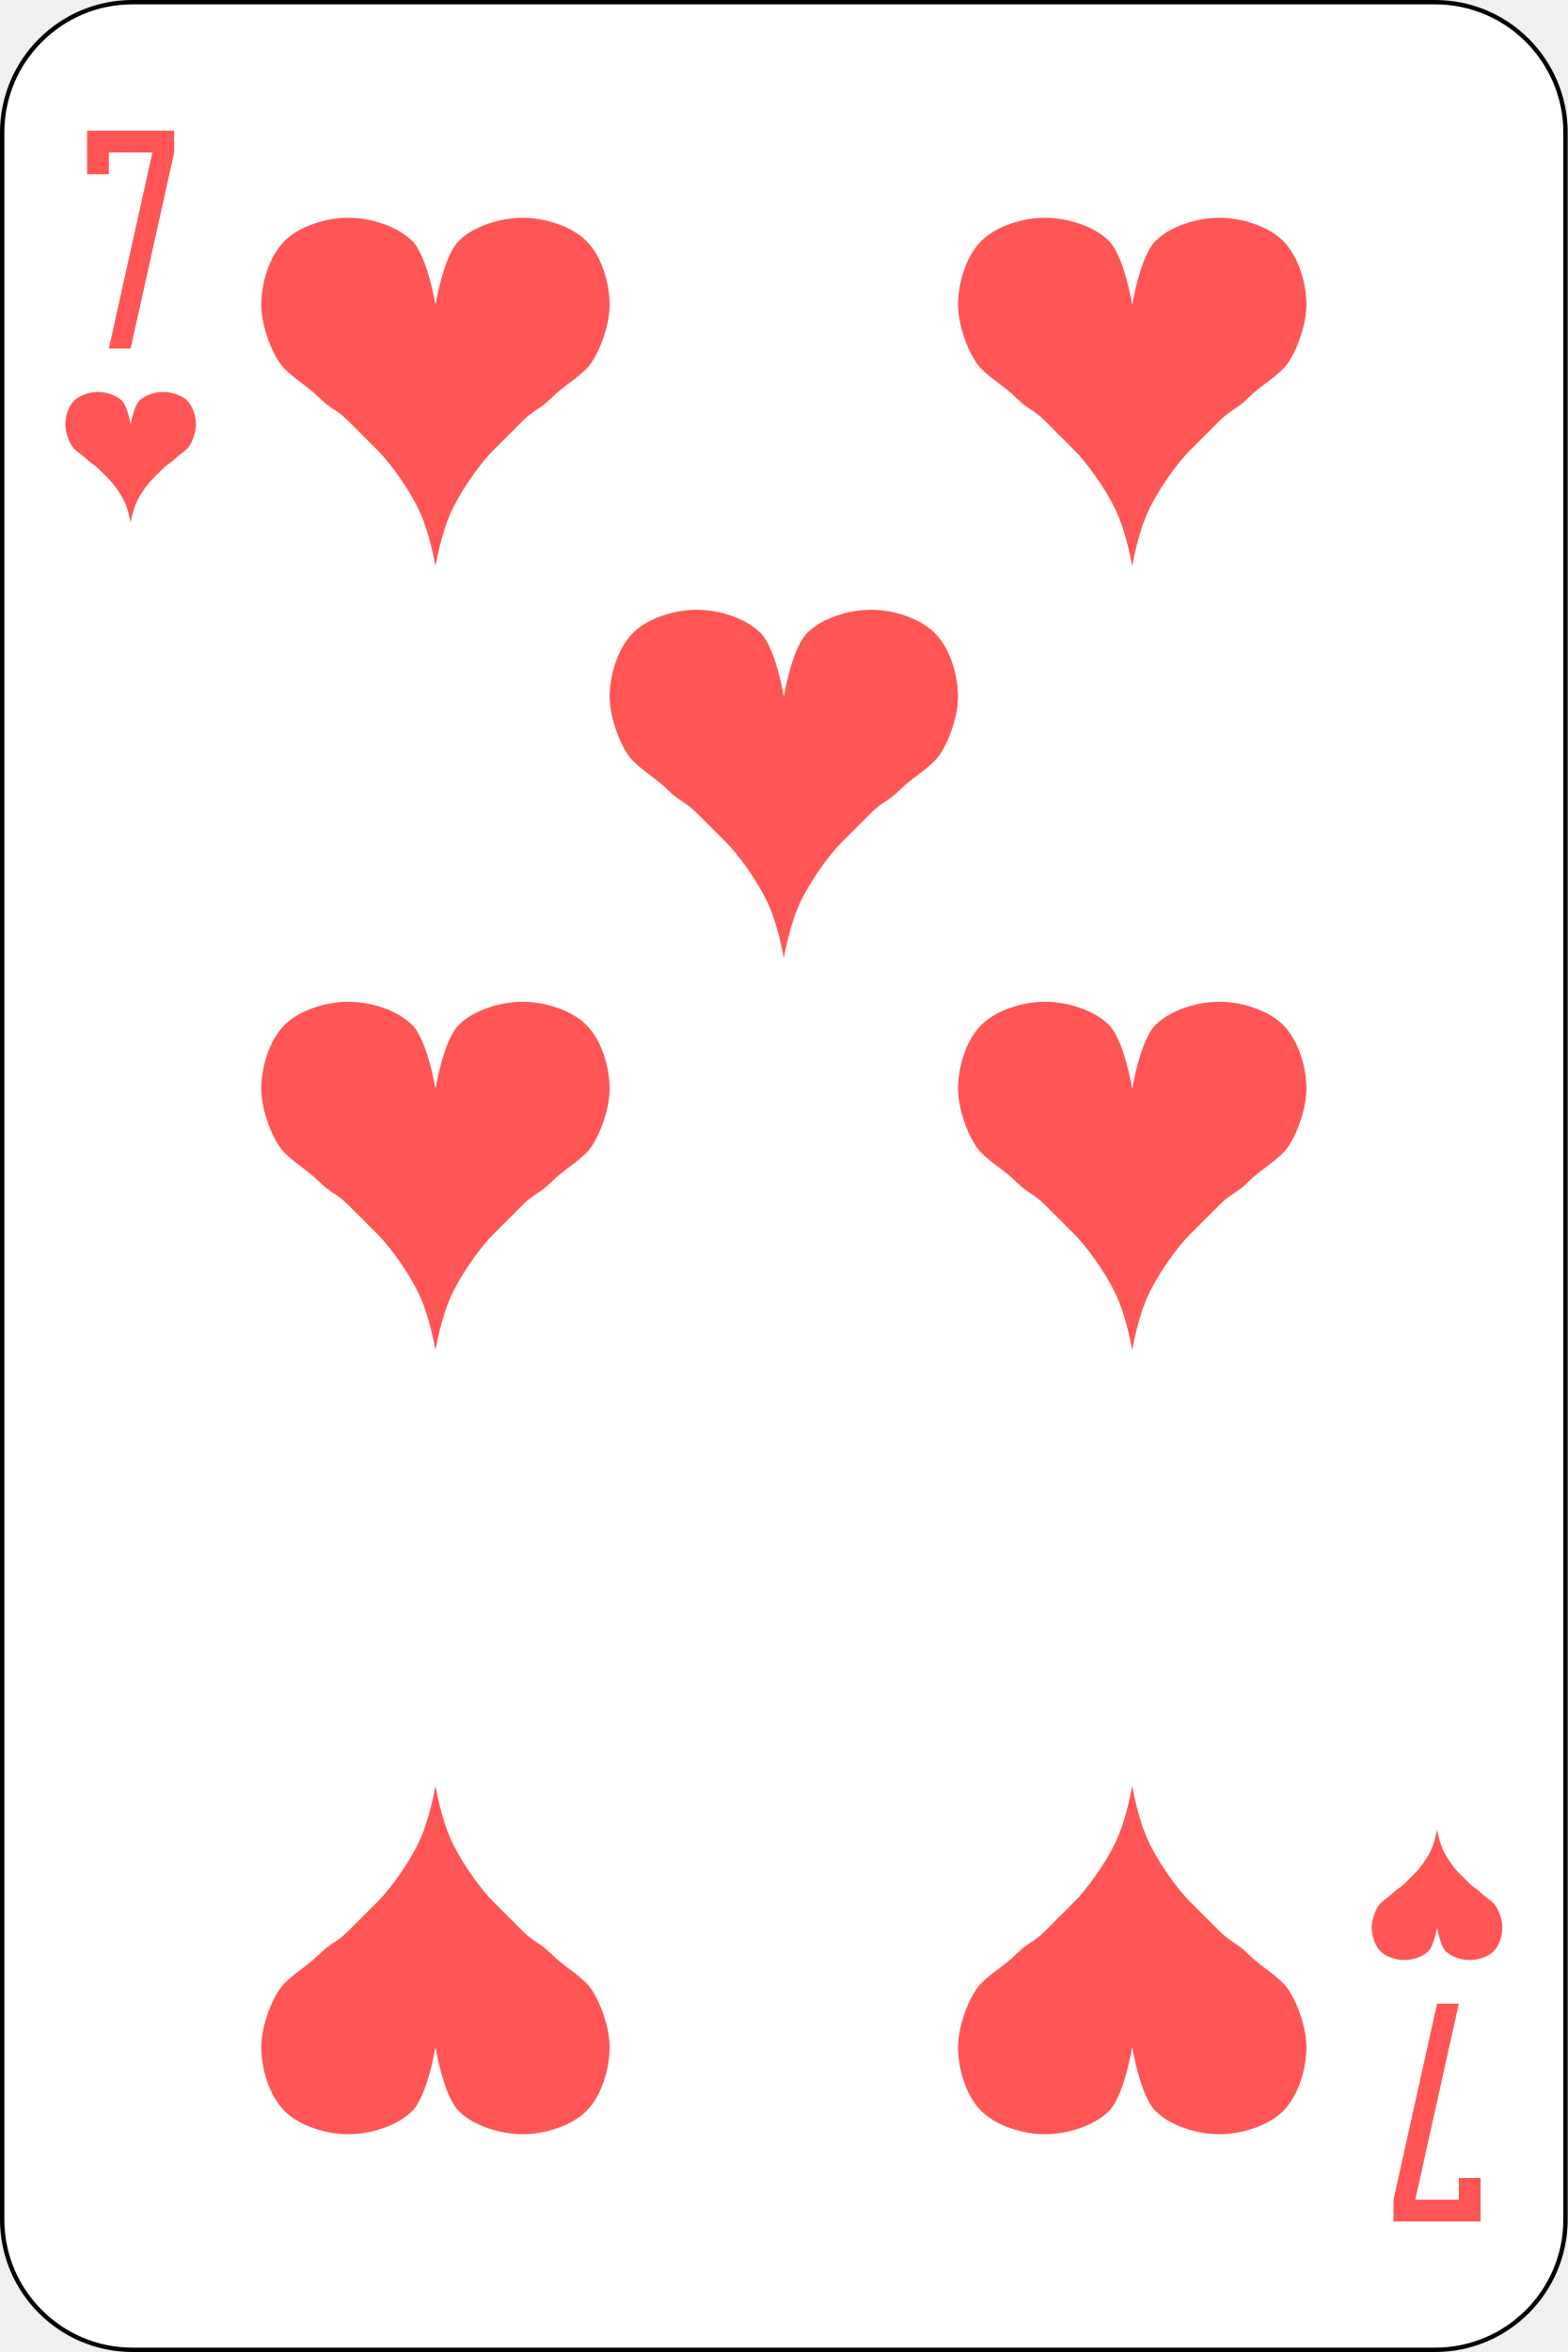
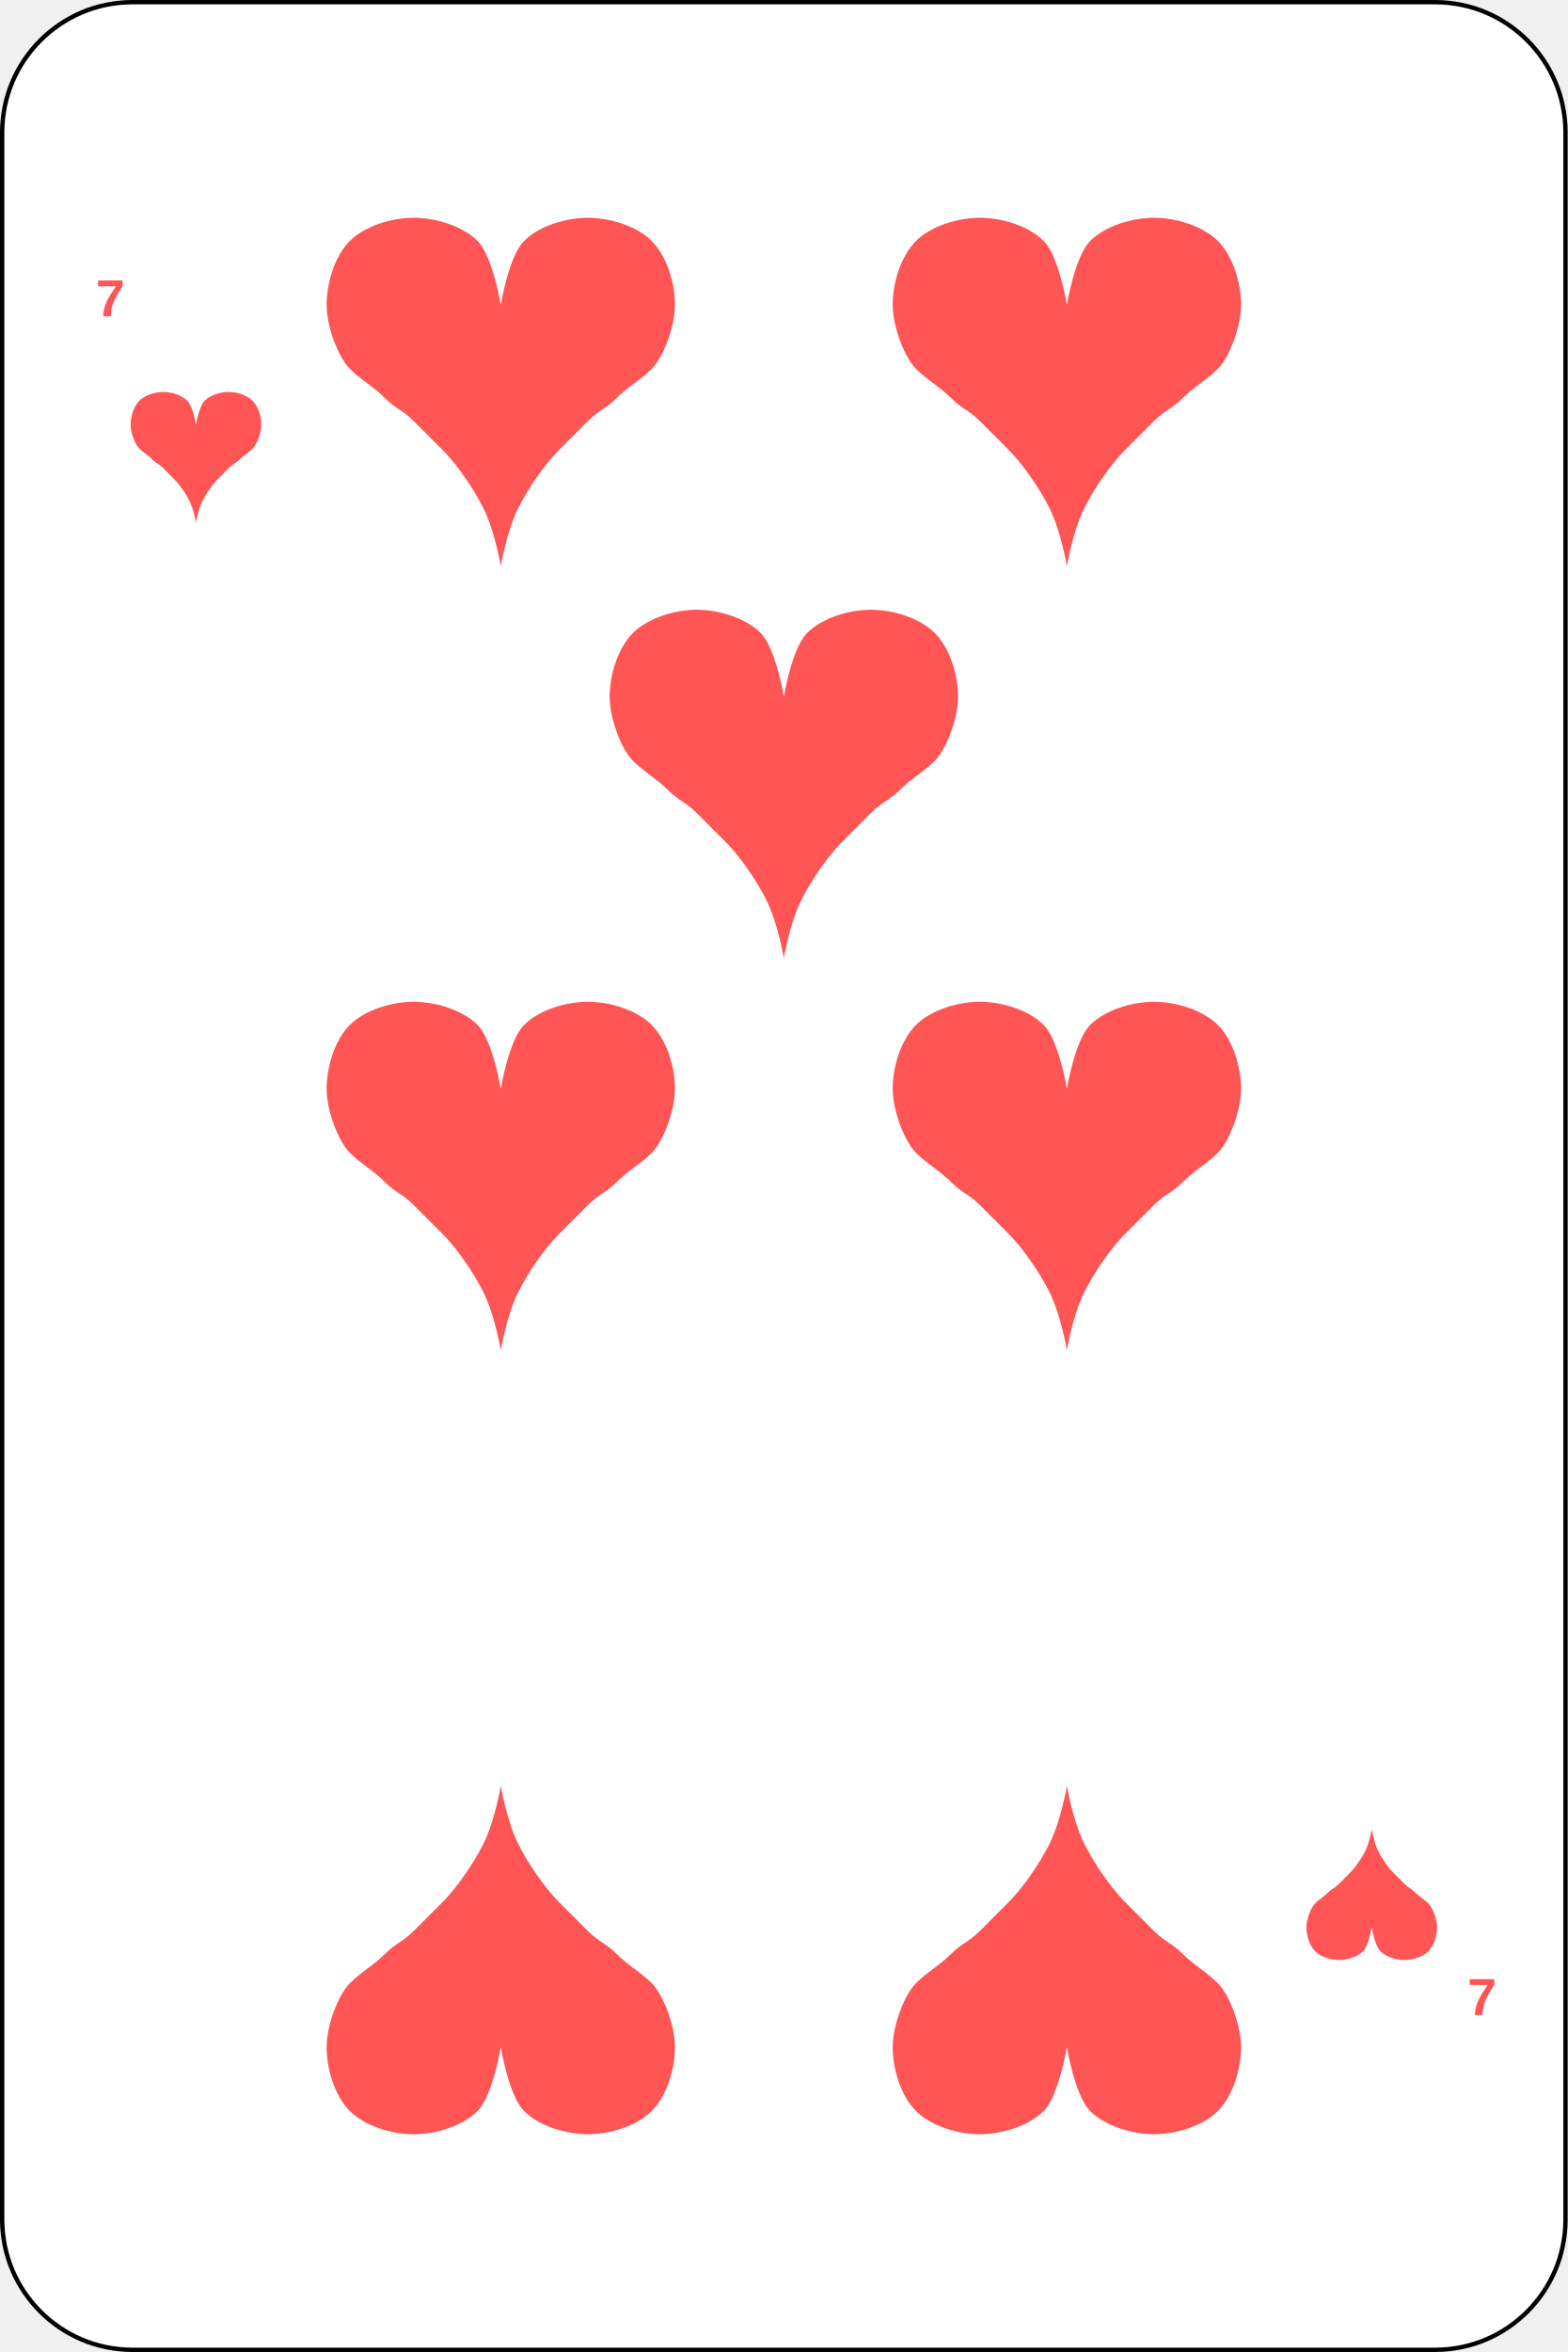
<svg xmlns="http://www.w3.org/2000/svg" version="1.1" viewBox="0 0 360 540">
  <g transform="translate(0,-512.36)">
    <rect x=".5" y="512.86" width="359" height="539" rx="29.944" fill="#fff" stroke="#000" />
    <g fill="#f55">
-       <path d="m30 609.86s0.682-4.182 2-5.5 3.637-2 5.5-2 4.182 0.682 5.5 2 2 3.637 2 5.5-1 4.5-2 5.5-2 1.5-3 2.5-1.5 1-2.5 2l-2.5 2.5c-1 1-2.5 3-3.5 5s-1.5 5-1.5 5-0.5-3-1.5-5-2.5-4-3.5-5l-2.5-2.5c-1-1-1.5-1-2.5-2s-2-1.5-3-2.5-2-3.637-2-5.5 0.682-4.182 2-5.5 3.637-2 5.5-2 4.182 0.682 5.5 2 2 5.5 2 5.5" />
-       <path d="m330 954.86s0.682 4.182 2 5.5 3.637 2 5.5 2 4.182-0.682 5.5-2 2-3.637 2-5.5-1-4.5-2-5.5-2-1.5-3-2.5-1.5-1-2.5-2l-2.5-2.5c-1-1-2.5-3-3.5-5s-1.5-5-1.5-5-0.5 3-1.5 5-2.5 4-3.5 5l-2.5 2.5c-1 1-1.5 1-2.5 2s-2 1.5-3 2.5-2 3.637-2 5.5 0.682 4.182 2 5.5 3.637 2 5.5 2 4.182-0.682 5.5-2 2-5.5 2-5.5" />
-       <path d="m100 582.36s1.82-11.153 5.333-14.667c3.514-3.514 9.698-5.333 14.667-5.333s11.153 1.82 14.667 5.333c3.514 3.514 5.333 9.698 5.333 14.667s-2.667 12-5.333 14.667c-2.667 2.667-5.333 4-8 6.667s-4 2.667-6.667 5.333l-6.667 6.667c-2.667 2.667-6.667 8-9.333 13.333-2.667 5.333-4 13.333-4 13.333s-1.333-8-4-13.333-6.667-10.667-9.333-13.333l-6.667-6.667c-2.667-2.667-4-2.667-6.667-5.333-2.667-2.667-5.333-4-8-6.667-2.667-2.67-5.333-9.7-5.333-14.67 0-4.969 1.82-11.153 5.333-14.667 3.514-3.514 9.698-5.333 14.667-5.333s11.153 1.82 14.667 5.333c3.514 3.514 5.333 14.667 5.333 14.667" />
-       <path d="m100 982.36s1.82 11.153 5.333 14.667c3.514 3.514 9.698 5.333 14.667 5.333s11.153-1.82 14.667-5.333c3.514-3.514 5.333-9.698 5.333-14.667s-2.667-12-5.333-14.667c-2.667-2.667-5.333-4-8-6.667s-4-2.667-6.667-5.333l-6.667-6.667c-2.667-2.667-6.667-8-9.333-13.333-2.667-5.333-4-13.333-4-13.333s-1.333 8-4 13.333-6.667 10.667-9.333 13.333l-6.667 6.667c-2.667 2.667-4 2.667-6.667 5.333-2.667 2.667-5.333 4-8 6.667-2.667 2.67-5.333 9.7-5.333 14.67 0 4.969 1.82 11.153 5.333 14.667 3.514 3.514 9.698 5.333 14.667 5.333s11.153-1.82 14.667-5.333c3.514-3.52 5.333-14.67 5.333-14.67" />
-       <path d="m260 982.36s1.82 11.153 5.333 14.667c3.514 3.514 9.698 5.333 14.667 5.333s11.153-1.82 14.667-5.333c3.514-3.514 5.333-9.698 5.333-14.667s-2.667-12-5.333-14.667c-2.667-2.667-5.333-4-8-6.667s-4-2.667-6.667-5.333l-6.667-6.667c-2.667-2.667-6.667-8-9.333-13.333-2.667-5.333-4-13.333-4-13.333s-1.333 8-4 13.333-6.667 10.667-9.333 13.333l-6.667 6.667c-2.667 2.667-4 2.667-6.667 5.333-2.667 2.667-5.333 4-8 6.667s-5.333 9.698-5.333 14.667 1.82 11.153 5.333 14.667c3.514 3.514 9.698 5.333 14.667 5.333s11.153-1.82 14.667-5.333c3.51-3.52 5.33-14.67 5.33-14.67" />
-       <path d="m260 582.36s1.82-11.153 5.333-14.667c3.514-3.514 9.698-5.333 14.667-5.333s11.153 1.82 14.667 5.333c3.514 3.514 5.333 9.698 5.333 14.667s-2.667 12-5.333 14.667c-2.667 2.667-5.333 4-8 6.667s-4 2.667-6.667 5.333l-6.667 6.667c-2.667 2.667-6.667 8-9.333 13.333-2.667 5.333-4 13.333-4 13.333s-1.333-8-4-13.333-6.667-10.667-9.333-13.333l-6.667-6.667c-2.667-2.667-4-2.667-6.667-5.333-2.667-2.667-5.333-4-8-6.667-2.66-2.67-5.33-9.7-5.33-14.67 0-4.969 1.82-11.153 5.333-14.667 3.514-3.514 9.698-5.333 14.667-5.333s11.153 1.82 14.667 5.333c3.514 3.514 5.333 14.667 5.333 14.667" />
-       <path d="m260 762.36s1.82-11.153 5.333-14.667c3.514-3.514 9.698-5.333 14.667-5.333s11.153 1.82 14.667 5.333c3.514 3.514 5.333 9.698 5.333 14.667s-2.667 12-5.333 14.667c-2.667 2.667-5.333 4-8 6.667s-4 2.667-6.667 5.333l-6.667 6.667c-2.667 2.667-6.667 8-9.333 13.333-2.667 5.333-4 13.333-4 13.333s-1.333-8-4-13.333-6.667-10.667-9.333-13.333l-6.667-6.667c-2.667-2.667-4-2.667-6.667-5.333-2.667-2.667-5.333-4-8-6.667-2.66-2.67-5.33-9.7-5.33-14.67 0-4.969 1.82-11.153 5.333-14.667 3.514-3.514 9.698-5.333 14.667-5.333s11.153 1.82 14.667 5.333c3.514 3.514 5.333 14.667 5.333 14.667" />
-       <path d="m100 762.36s1.82-11.153 5.333-14.667c3.514-3.514 9.698-5.333 14.667-5.333s11.153 1.82 14.667 5.333c3.514 3.514 5.333 9.698 5.333 14.667s-2.667 12-5.333 14.667c-2.667 2.667-5.333 4-8 6.667s-4 2.667-6.667 5.333l-6.667 6.667c-2.667 2.667-6.667 8-9.333 13.333-2.667 5.333-4 13.333-4 13.333s-1.333-8-4-13.333-6.667-10.667-9.333-13.333l-6.667-6.667c-2.667-2.667-4-2.667-6.667-5.333-2.667-2.667-5.333-4-8-6.667-2.667-2.67-5.333-9.7-5.333-14.67 0-4.969 1.82-11.153 5.333-14.667 3.514-3.514 9.698-5.333 14.667-5.333s11.153 1.82 14.667 5.333c3.514 3.514 5.333 14.667 5.333 14.667" />
-       <path d="m20 542.36v10h5v-5h10l-10 45h5l10-45v-5h-20" />
-       <path d="m340 1022.4v-10h-5v5h-10l10-45h-5l-10 45v5h20" />
+       <text x="22" y="585" style="font-size: 5rem; font-weight: bold; font-family: Arial">7</text>
+       <text x="337" y="975" rotate="180" style="font-size: 5rem; font-weight: bold; font-family: Arial">7</text>
+       <path transform="translate(15, 0)" d="m30 609.86s0.682-4.182 2-5.5 3.637-2 5.5-2 4.182 0.682 5.5 2 2 3.637 2 5.5-1 4.5-2 5.5-2 1.5-3 2.5-1.5 1-2.5 2l-2.5 2.5c-1 1-2.5 3-3.5 5s-1.5 5-1.5 5-0.5-3-1.5-5-2.5-4-3.5-5l-2.5-2.5c-1-1-1.5-1-2.5-2s-2-1.5-3-2.5-2-3.637-2-5.5 0.682-4.182 2-5.5 3.637-2 5.5-2 4.182 0.682 5.5 2 2 5.5 2 5.5" />
+       <path transform="translate(-15, 0)" d="m330 954.86s0.682 4.182 2 5.5 3.637 2 5.5 2 4.182-0.682 5.5-2 2-3.637 2-5.5-1-4.5-2-5.5-2-1.5-3-2.5-1.5-1-2.5-2l-2.5-2.5c-1-1-2.5-3-3.5-5s-1.5-5-1.5-5-0.5 3-1.5 5-2.5 4-3.5 5l-2.5 2.5c-1 1-1.5 1-2.5 2s-2 1.5-3 2.5-2 3.637-2 5.5 0.682 4.182 2 5.5 3.637 2 5.5 2 4.182-0.682 5.5-2 2-5.5 2-5.5" />
+       <path transform="translate(15, 0)" d="m100 582.36s1.82-11.153 5.333-14.667c3.514-3.514 9.698-5.333 14.667-5.333s11.153 1.82 14.667 5.333c3.514 3.514 5.333 9.698 5.333 14.667s-2.667 12-5.333 14.667c-2.667 2.667-5.333 4-8 6.667s-4 2.667-6.667 5.333l-6.667 6.667c-2.667 2.667-6.667 8-9.333 13.333-2.667 5.333-4 13.333-4 13.333s-1.333-8-4-13.333-6.667-10.667-9.333-13.333l-6.667-6.667c-2.667-2.667-4-2.667-6.667-5.333-2.667-2.667-5.333-4-8-6.667-2.667-2.67-5.333-9.7-5.333-14.67 0-4.969 1.82-11.153 5.333-14.667 3.514-3.514 9.698-5.333 14.667-5.333s11.153 1.82 14.667 5.333c3.514 3.514 5.333 14.667 5.333 14.667" />
+       <path transform="translate(15, 0)" d="m100 982.36s1.82 11.153 5.333 14.667c3.514 3.514 9.698 5.333 14.667 5.333s11.153-1.82 14.667-5.333c3.514-3.514 5.333-9.698 5.333-14.667s-2.667-12-5.333-14.667c-2.667-2.667-5.333-4-8-6.667s-4-2.667-6.667-5.333l-6.667-6.667c-2.667-2.667-6.667-8-9.333-13.333-2.667-5.333-4-13.333-4-13.333s-1.333 8-4 13.333-6.667 10.667-9.333 13.333l-6.667 6.667c-2.667 2.667-4 2.667-6.667 5.333-2.667 2.667-5.333 4-8 6.667-2.667 2.67-5.333 9.7-5.333 14.67 0 4.969 1.82 11.153 5.333 14.667 3.514 3.514 9.698 5.333 14.667 5.333s11.153-1.82 14.667-5.333c3.514-3.52 5.333-14.67 5.333-14.67" />
+       <path transform="translate(-15, 0)" d="m260 982.36s1.82 11.153 5.333 14.667c3.514 3.514 9.698 5.333 14.667 5.333s11.153-1.82 14.667-5.333c3.514-3.514 5.333-9.698 5.333-14.667s-2.667-12-5.333-14.667c-2.667-2.667-5.333-4-8-6.667s-4-2.667-6.667-5.333l-6.667-6.667c-2.667-2.667-6.667-8-9.333-13.333-2.667-5.333-4-13.333-4-13.333s-1.333 8-4 13.333-6.667 10.667-9.333 13.333l-6.667 6.667c-2.667 2.667-4 2.667-6.667 5.333-2.667 2.667-5.333 4-8 6.667s-5.333 9.698-5.333 14.667 1.82 11.153 5.333 14.667c3.514 3.514 9.698 5.333 14.667 5.333s11.153-1.82 14.667-5.333c3.51-3.52 5.33-14.67 5.33-14.67" />
+       <path transform="translate(-15, 0)" d="m260 582.36s1.82-11.153 5.333-14.667c3.514-3.514 9.698-5.333 14.667-5.333s11.153 1.82 14.667 5.333c3.514 3.514 5.333 9.698 5.333 14.667s-2.667 12-5.333 14.667c-2.667 2.667-5.333 4-8 6.667s-4 2.667-6.667 5.333l-6.667 6.667c-2.667 2.667-6.667 8-9.333 13.333-2.667 5.333-4 13.333-4 13.333s-1.333-8-4-13.333-6.667-10.667-9.333-13.333l-6.667-6.667c-2.667-2.667-4-2.667-6.667-5.333-2.667-2.667-5.333-4-8-6.667-2.66-2.67-5.33-9.7-5.33-14.67 0-4.969 1.82-11.153 5.333-14.667 3.514-3.514 9.698-5.333 14.667-5.333s11.153 1.82 14.667 5.333c3.514 3.514 5.333 14.667 5.333 14.667" />
+       <path transform="translate(-15, 0)" d="m260 762.36s1.82-11.153 5.333-14.667c3.514-3.514 9.698-5.333 14.667-5.333s11.153 1.82 14.667 5.333c3.514 3.514 5.333 9.698 5.333 14.667s-2.667 12-5.333 14.667c-2.667 2.667-5.333 4-8 6.667s-4 2.667-6.667 5.333l-6.667 6.667c-2.667 2.667-6.667 8-9.333 13.333-2.667 5.333-4 13.333-4 13.333s-1.333-8-4-13.333-6.667-10.667-9.333-13.333l-6.667-6.667c-2.667-2.667-4-2.667-6.667-5.333-2.667-2.667-5.333-4-8-6.667-2.66-2.67-5.33-9.7-5.33-14.67 0-4.969 1.82-11.153 5.333-14.667 3.514-3.514 9.698-5.333 14.667-5.333s11.153 1.82 14.667 5.333c3.514 3.514 5.333 14.667 5.333 14.667" />
+       <path transform="translate(15, 0)" d="m100 762.36s1.82-11.153 5.333-14.667c3.514-3.514 9.698-5.333 14.667-5.333s11.153 1.82 14.667 5.333c3.514 3.514 5.333 9.698 5.333 14.667s-2.667 12-5.333 14.667c-2.667 2.667-5.333 4-8 6.667s-4 2.667-6.667 5.333l-6.667 6.667c-2.667 2.667-6.667 8-9.333 13.333-2.667 5.333-4 13.333-4 13.333s-1.333-8-4-13.333-6.667-10.667-9.333-13.333l-6.667-6.667c-2.667-2.667-4-2.667-6.667-5.333-2.667-2.667-5.333-4-8-6.667-2.667-2.67-5.333-9.7-5.333-14.67 0-4.969 1.82-11.153 5.333-14.667 3.514-3.514 9.698-5.333 14.667-5.333s11.153 1.82 14.667 5.333c3.514 3.514 5.333 14.667 5.333 14.667" />
      <path d="m180 672.36s1.82-11.153 5.333-14.667c3.514-3.514 9.698-5.333 14.667-5.333s11.153 1.82 14.667 5.333c3.514 3.514 5.333 9.698 5.333 14.667s-2.667 12-5.333 14.667c-2.667 2.667-5.333 4-8 6.667s-4 2.667-6.667 5.333l-6.667 6.667c-2.667 2.667-6.667 8-9.333 13.333-2.667 5.333-4 13.333-4 13.333s-1.333-8-4-13.333-6.667-10.667-9.333-13.333l-6.667-6.667c-2.667-2.667-4-2.667-6.667-5.333-2.667-2.667-5.333-4-8-6.667-2.66-2.67-5.33-9.7-5.33-14.67 0-4.969 1.82-11.153 5.333-14.667 3.514-3.514 9.698-5.333 14.667-5.333s11.153 1.82 14.667 5.333c3.514 3.514 5.333 14.667 5.333 14.667" />
    </g>
  </g>
</svg>
